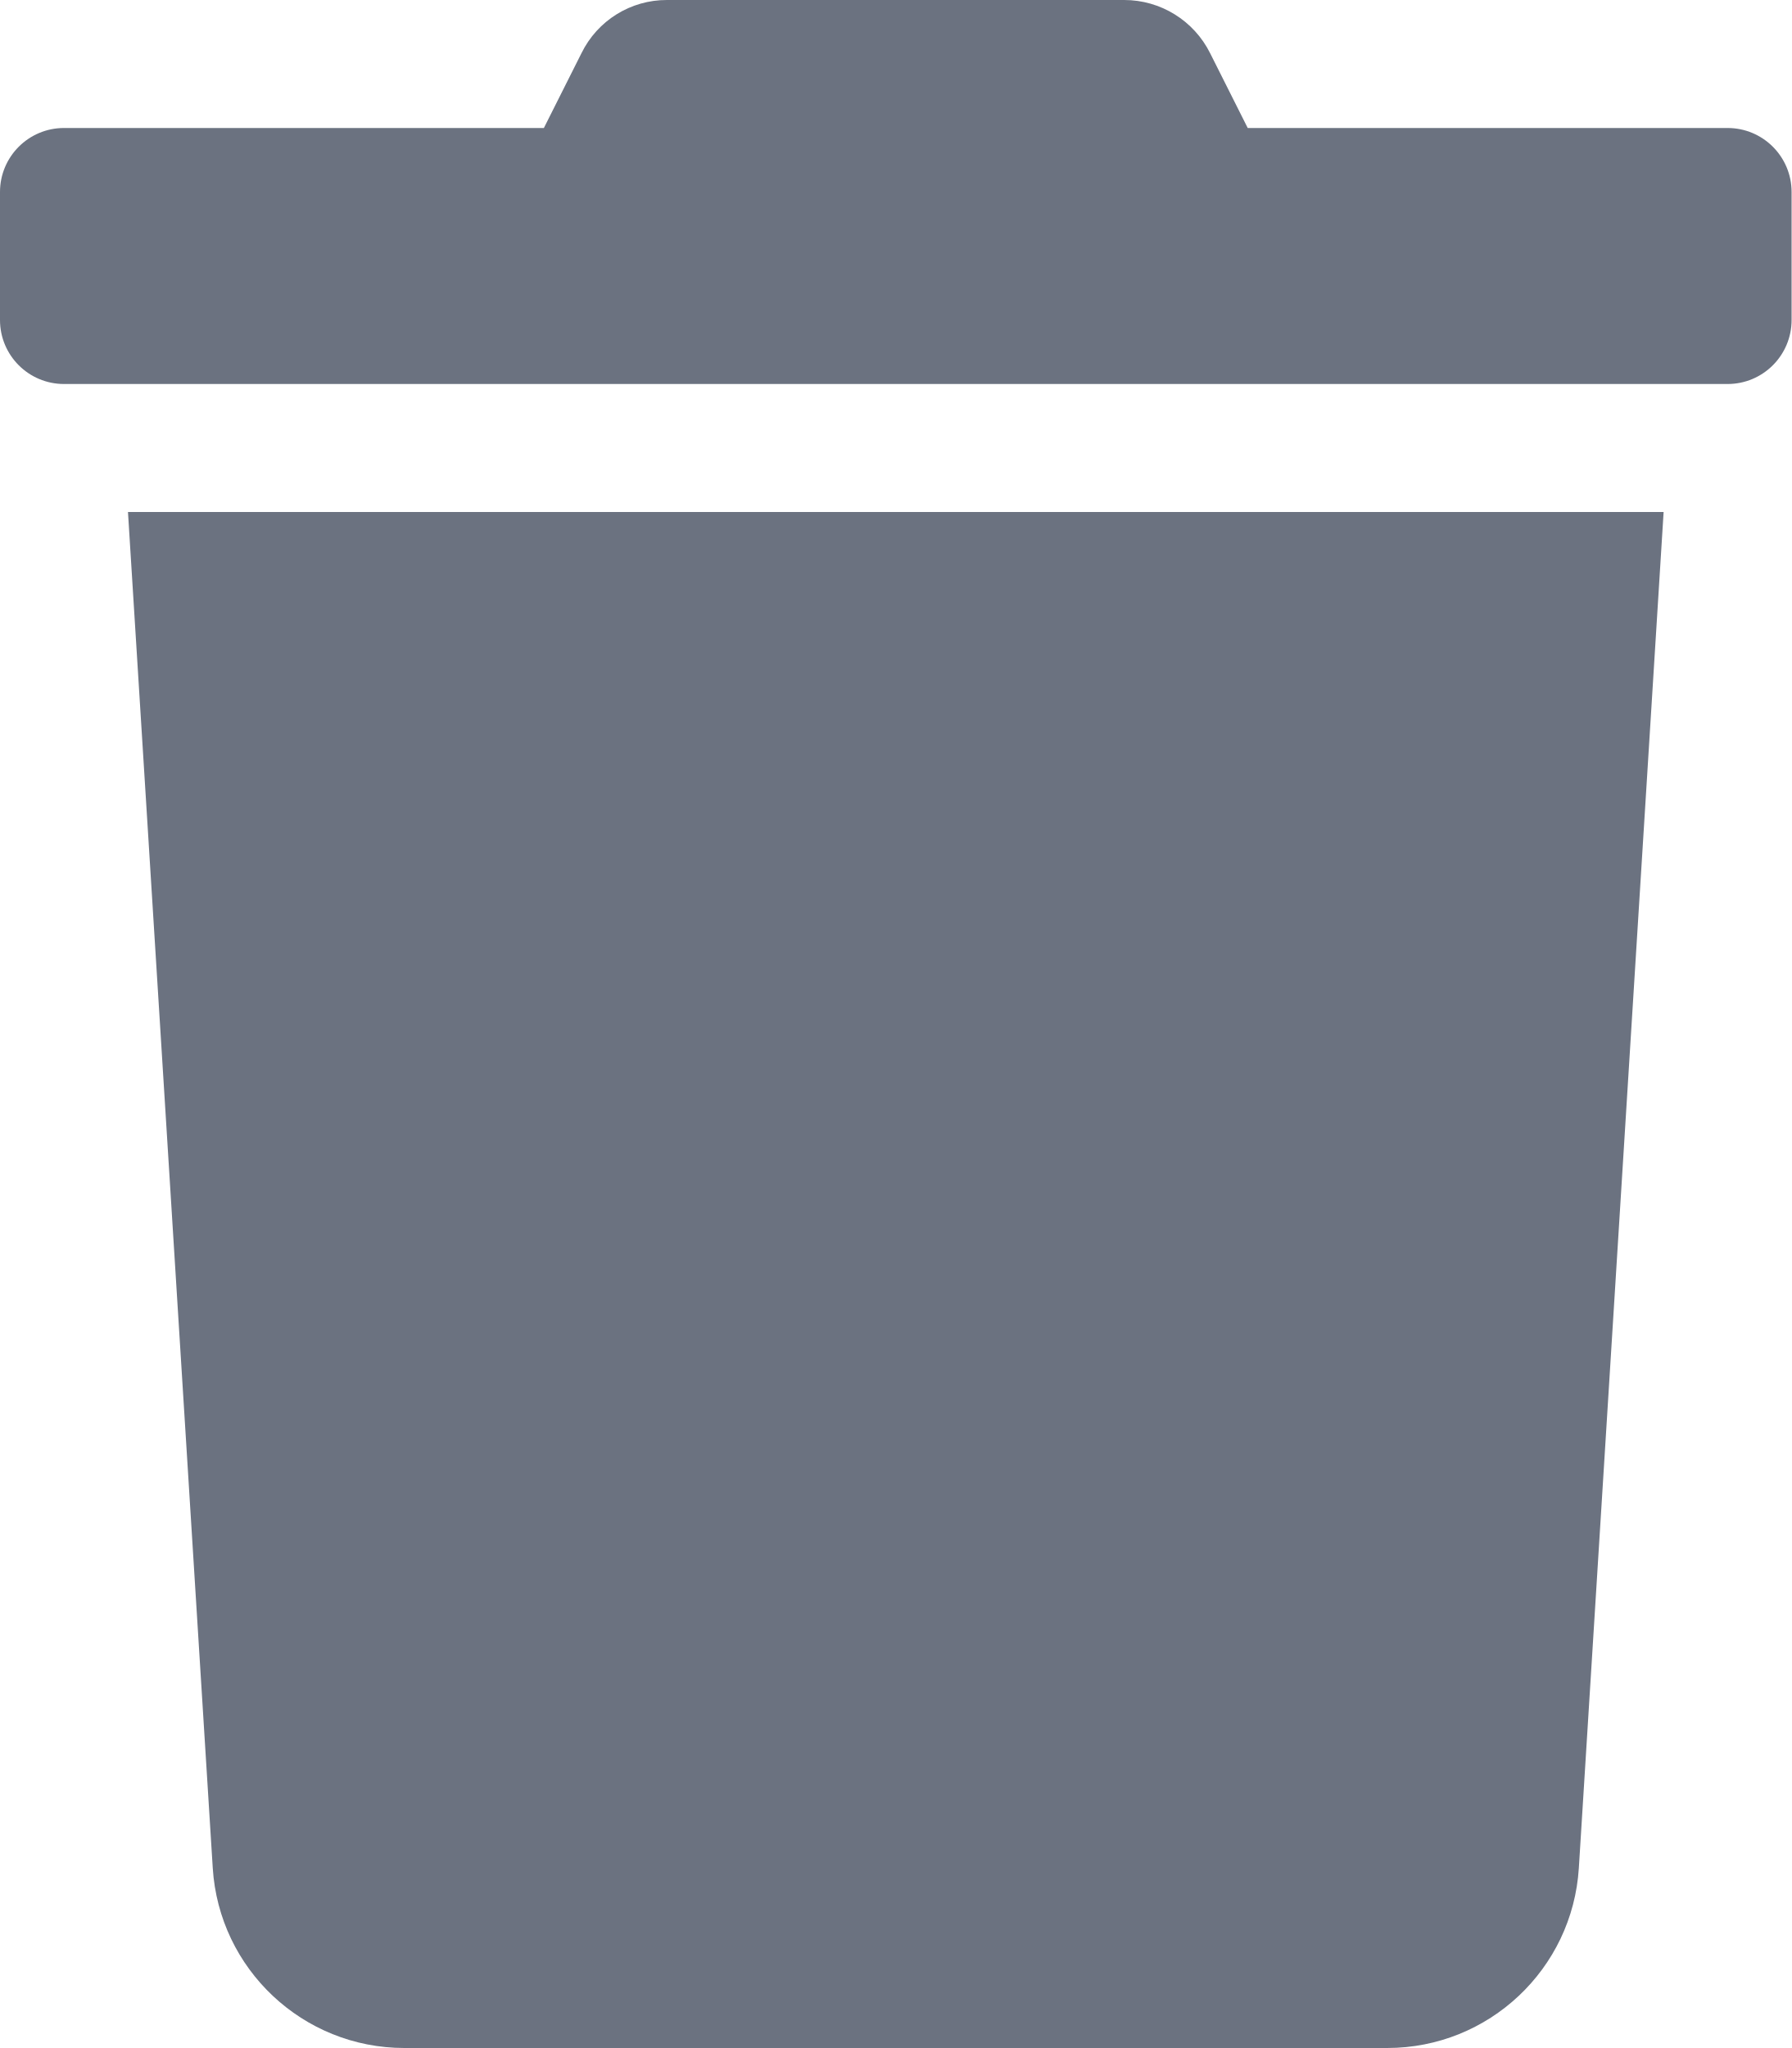
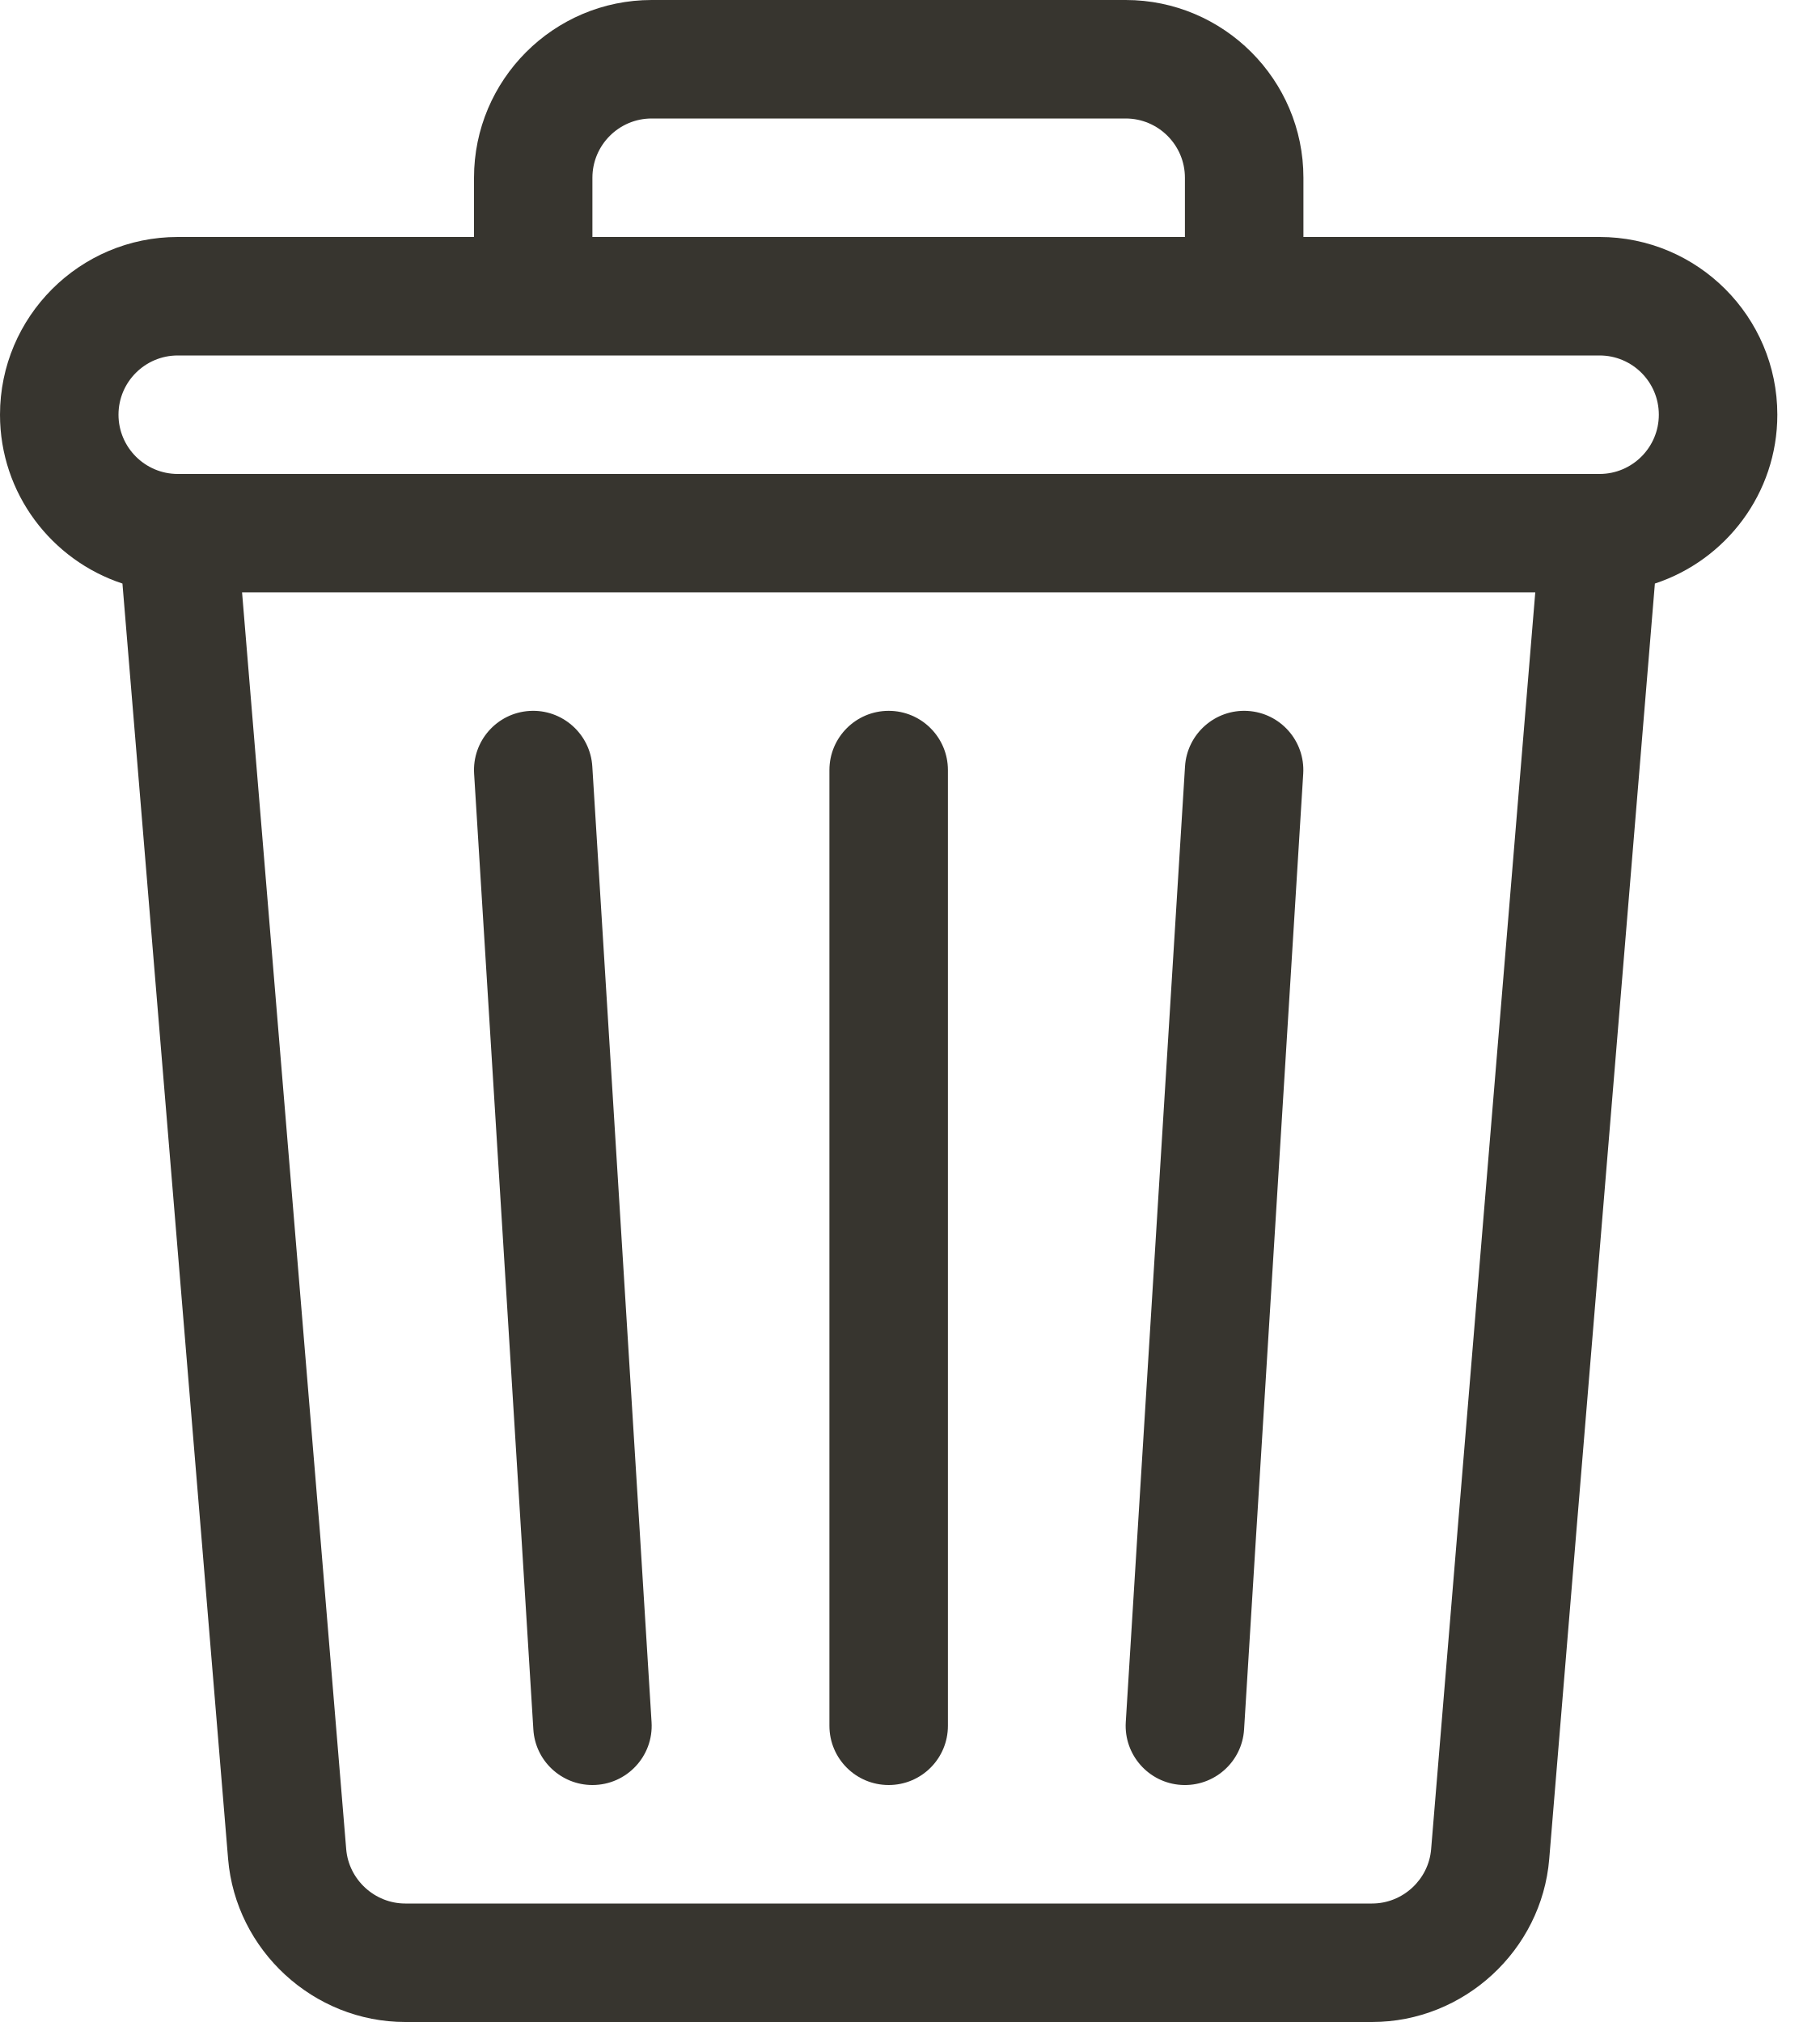
- <svg xmlns="http://www.w3.org/2000/svg" viewBox="0 0 448 512">
-   <path d="M432 32H312l-9.4-18.7A24 24 0 0 0 281.1 0H166.8a23.72 23.72 0 0 0-21.4 13.3L136 32H16A16 16 0 0 0 0 48v32a16 16 0 0 0 16 16h416a16 16 0 0 0 16-16V48a16 16 0 0 0-16-16zM53.2 467a48 48 0 0 0 47.9 45h245.8a48 48 0 0 0 47.9-45L416 128H32z" fill="#6b7280" />
+ <svg xmlns="http://www.w3.org/2000/svg" width="18" height="20" viewBox="0 0 18 20" fill="none">
+   <path d="M15.82 2.344H12.891V1.758C12.891 0.789 12.102 0 11.133 0H6.445C5.476 0 4.688 0.789 4.688 1.758V2.344H1.758C0.789 2.344 0 3.132 0 4.102C0 4.88 0.509 5.541 1.211 5.772L2.256 18.388C2.332 19.292 3.101 20 4.008 20H13.57C14.477 20 15.247 19.292 15.322 18.388L16.367 5.772C17.069 5.541 17.578 4.88 17.578 4.102C17.578 3.132 16.79 2.344 15.82 2.344ZM5.859 1.758C5.859 1.435 6.122 1.172 6.445 1.172H11.133C11.456 1.172 11.719 1.435 11.719 1.758V2.344H5.859V1.758ZM14.154 18.291C14.129 18.592 13.873 18.828 13.57 18.828H4.008C3.706 18.828 3.449 18.592 3.424 18.291L2.394 5.859H15.184L14.154 18.291ZM15.82 4.688H1.758C1.435 4.688 1.172 4.425 1.172 4.102C1.172 3.778 1.435 3.516 1.758 3.516H15.82C16.143 3.516 16.406 3.778 16.406 4.102C16.406 4.425 16.143 4.688 15.82 4.688Z" fill="#37352F" />
+   <path d="M6.444 17.034L5.858 7.581C5.838 7.258 5.559 7.012 5.237 7.032C4.914 7.052 4.669 7.33 4.689 7.653L5.275 17.107C5.294 17.417 5.552 17.656 5.859 17.656C6.198 17.656 6.465 17.37 6.444 17.034Z" fill="#37352F" />
+   <path d="M8.789 7.031C8.465 7.031 8.203 7.294 8.203 7.617V17.07C8.203 17.394 8.465 17.656 8.789 17.656C9.113 17.656 9.375 17.394 9.375 17.07V7.617C9.375 7.294 9.113 7.031 8.789 7.031Z" fill="#37352F" />
+   <path d="M12.341 7.032C12.019 7.012 11.74 7.258 11.72 7.581L11.134 17.034C11.114 17.357 11.36 17.635 11.682 17.655C12.006 17.675 12.284 17.429 12.304 17.107L12.889 7.653C12.909 7.33 12.664 7.052 12.341 7.032Z" fill="#37352F" />
</svg>
